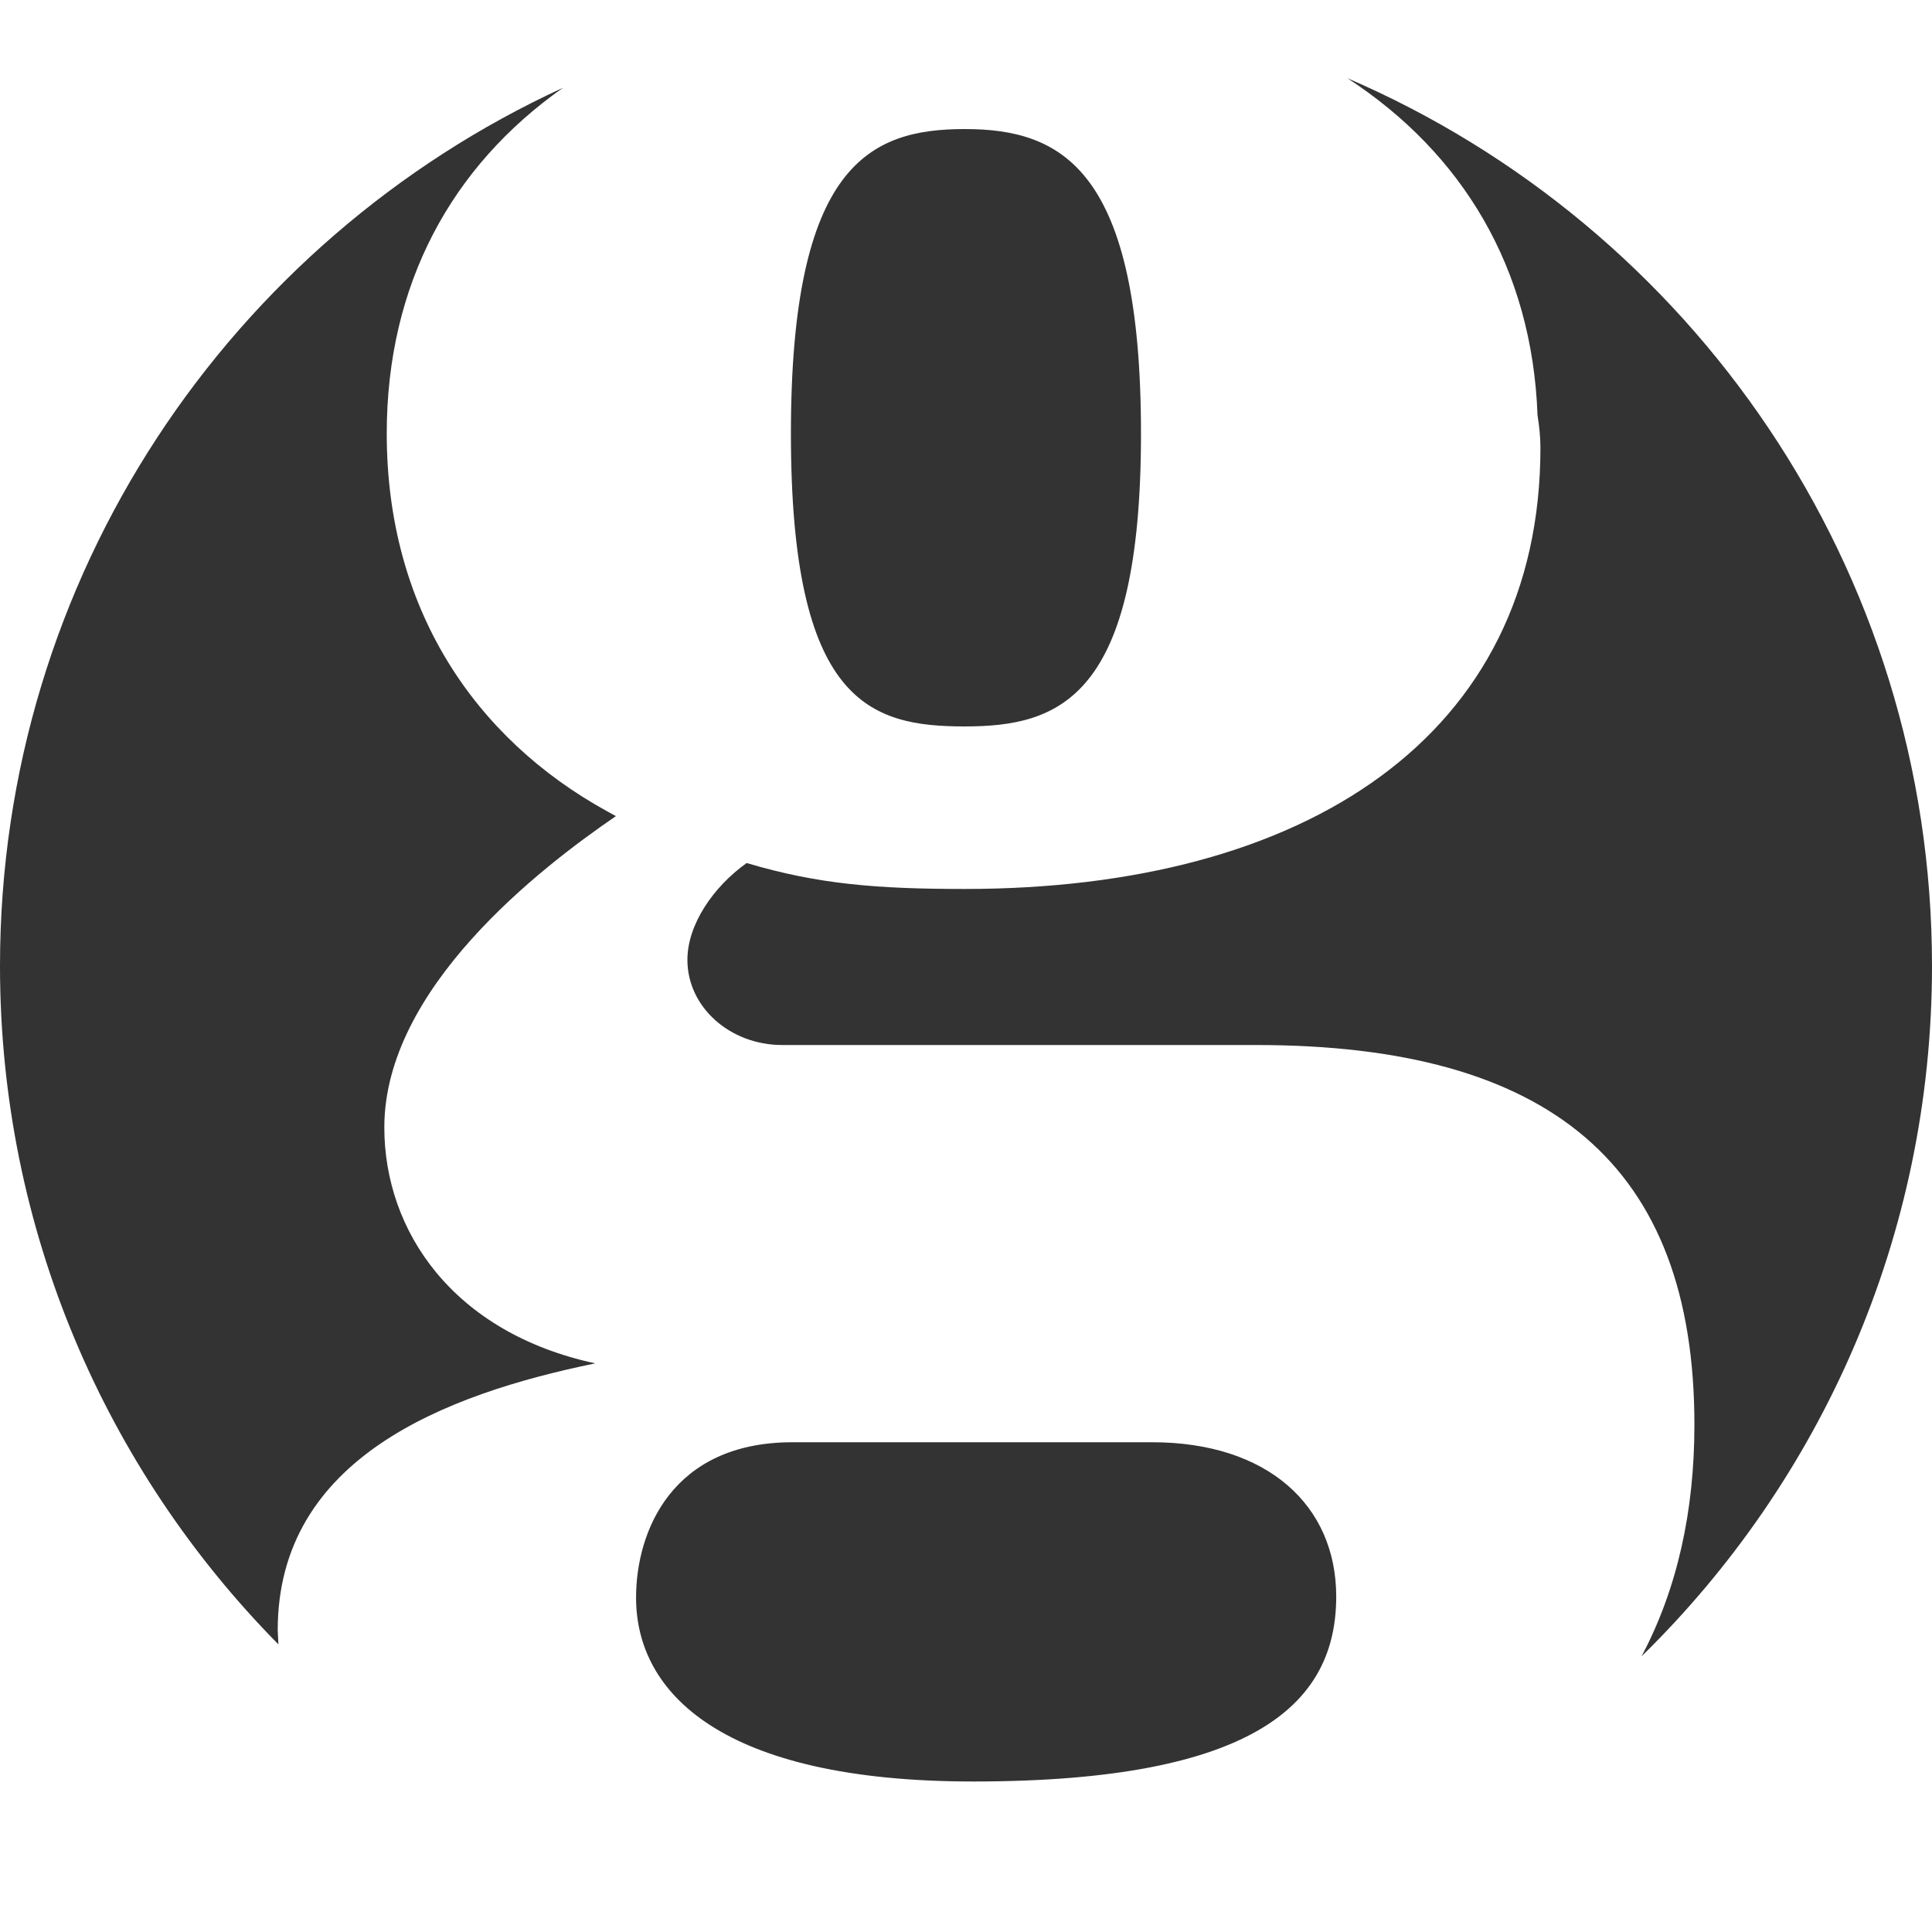
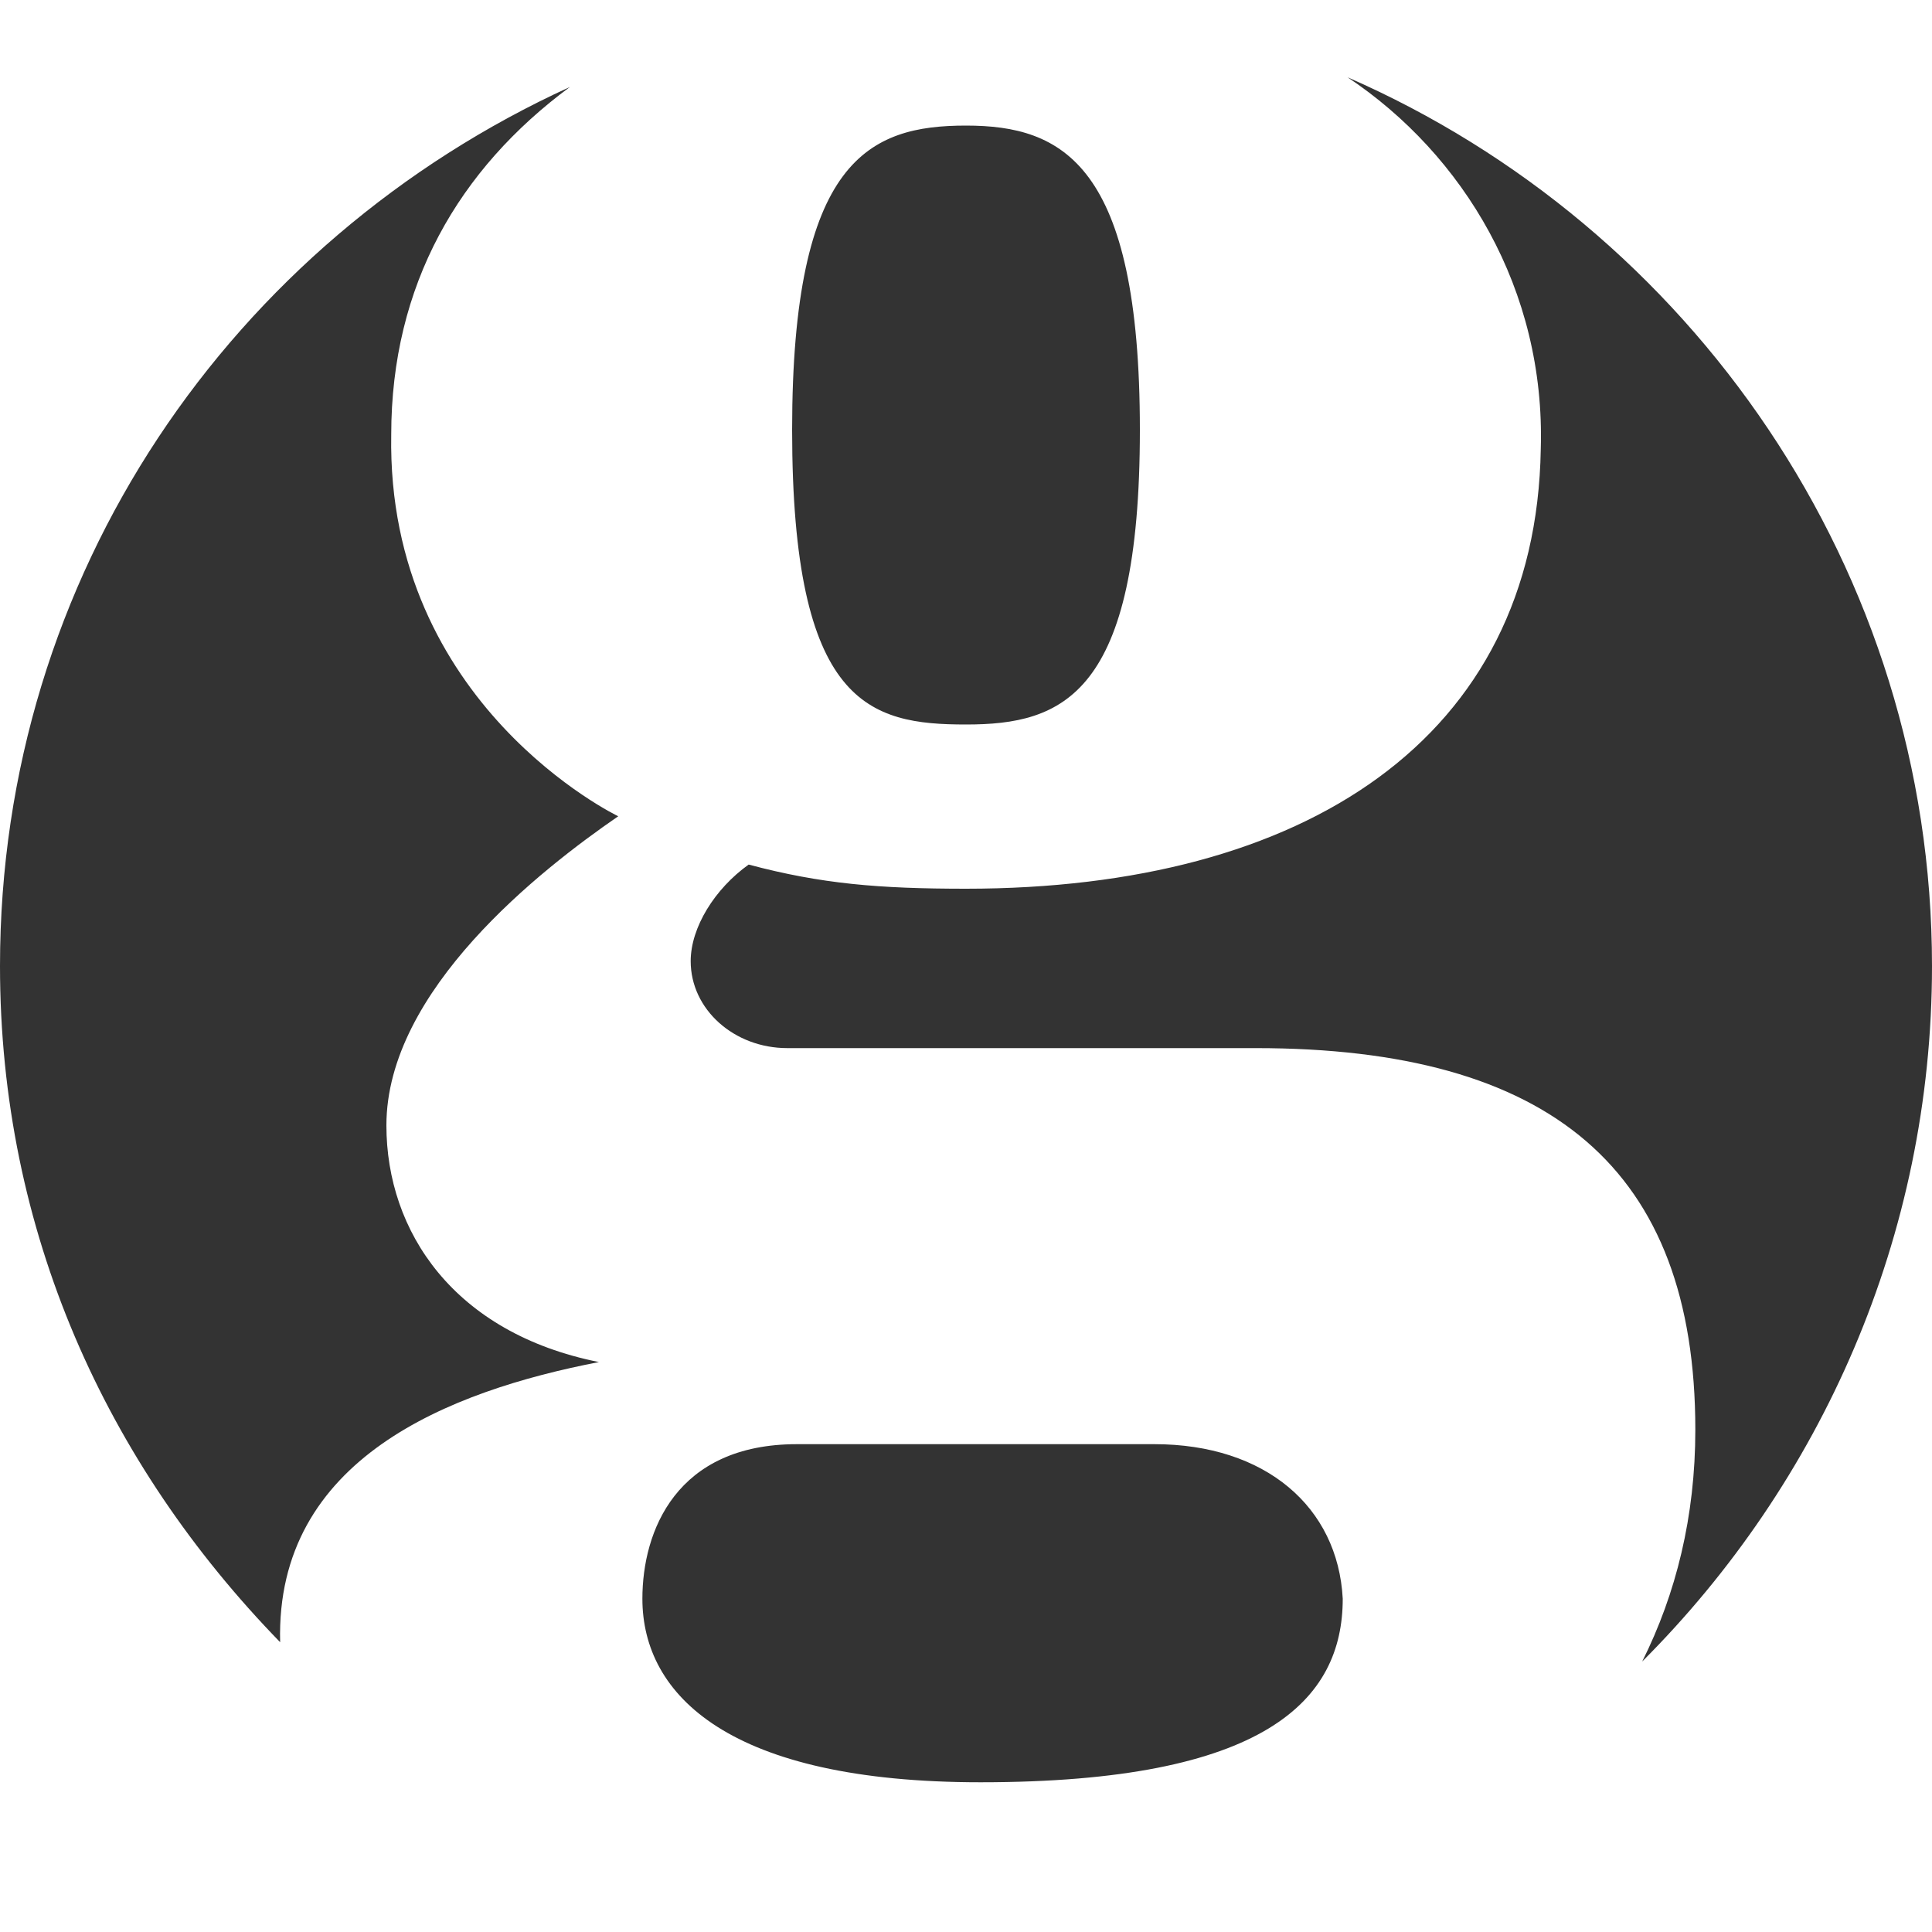
<svg xmlns="http://www.w3.org/2000/svg" width="40" height="40" viewBox="0 0 40 40">
-   <path d="M12.752 16.897l-.186-.102c-2.746-1.512-4.559-4.2-4.559-7.818 0-3.101 1.35-5.541 3.65-7.16-6.879 3.162-11.657 10.114-11.657 18.182 0 5.475 2.2 10.434 5.764 14.046l-.014-.294c0-3.569 3.48-4.887 6.569-5.523v-.002c-2.94-.636-4.362-2.737-4.362-4.886.001-2.882 3.226-5.37 4.795-6.443zm7.222-1.857c1.964 0 3.649-.586 3.649-6.062 0-5.475-1.636-6.306-3.649-6.306-1.964 0-3.599.733-3.599 6.306s1.635 6.062 3.599 6.062zm20.026 4.959c0-8.241-4.985-15.317-12.104-18.38 2.381 1.552 3.826 3.931 3.937 6.979.038.234.06.46.06.673 0 5.964-4.854 9.134-11.918 9.134-1.816 0-3.043-.098-4.516-.537-.687.488-1.227 1.271-1.227 2.005 0 .979.883 1.763 1.963 1.763h9.816c6.08 0 9.07 2.49 9.07 7.862 0 1.793-.356 3.402-1.094 4.794 3.709-3.63 6.013-8.692 6.013-14.293zm-16.147 9.861h-7.443c-2.501 0-3.241 1.848-3.241 3.218 0 1.979 1.784 3.806 6.981 3.806 5.911 0 7.515-1.664 7.515-3.83-.001-1.888-1.423-3.194-3.812-3.194z" fill="#333" />
+   <path fill="#333" d="M12.8 16.9s-4.8-2.3-4.7-7.9c0-3.1 1.4-5.5 3.7-7.2-7 3.2-11.8 10.1-11.8 18.2 0 5.5 2.2 10.3 5.8 14-.1-3.8 3.5-5.2 6.6-5.8-3-.6-4.4-2.7-4.4-4.9 0-2.8 3.2-5.3 4.8-6.4zm7.2-1.9c2 0 3.6-.6 3.6-6.1s-1.6-6.3-3.6-6.3-3.6.7-3.6 6.3c0 5.7 1.6 6.1 3.6 6.1zm20 5c0-8.2-5-15.3-12.1-18.4 2.4 1.6 4.1 4.4 4 7.7-.1 6-4.9 9.1-11.9 9.1-1.8 0-3-.1-4.5-.5-.7.5-1.2 1.3-1.2 2 0 1 .9 1.8 2 1.8h9.7c6.1 0 9.1 2.5 9.1 7.9 0 1.8-.4 3.4-1.1 4.8 3.7-3.7 6-8.8 6-14.4zm-16.1 9.9h-7.4c-2.5 0-3.2 1.8-3.2 3.2 0 2 1.8 3.8 7 3.8 5.9 0 7.5-1.7 7.5-3.8-.1-1.9-1.6-3.2-3.9-3.2z" />
</svg>
